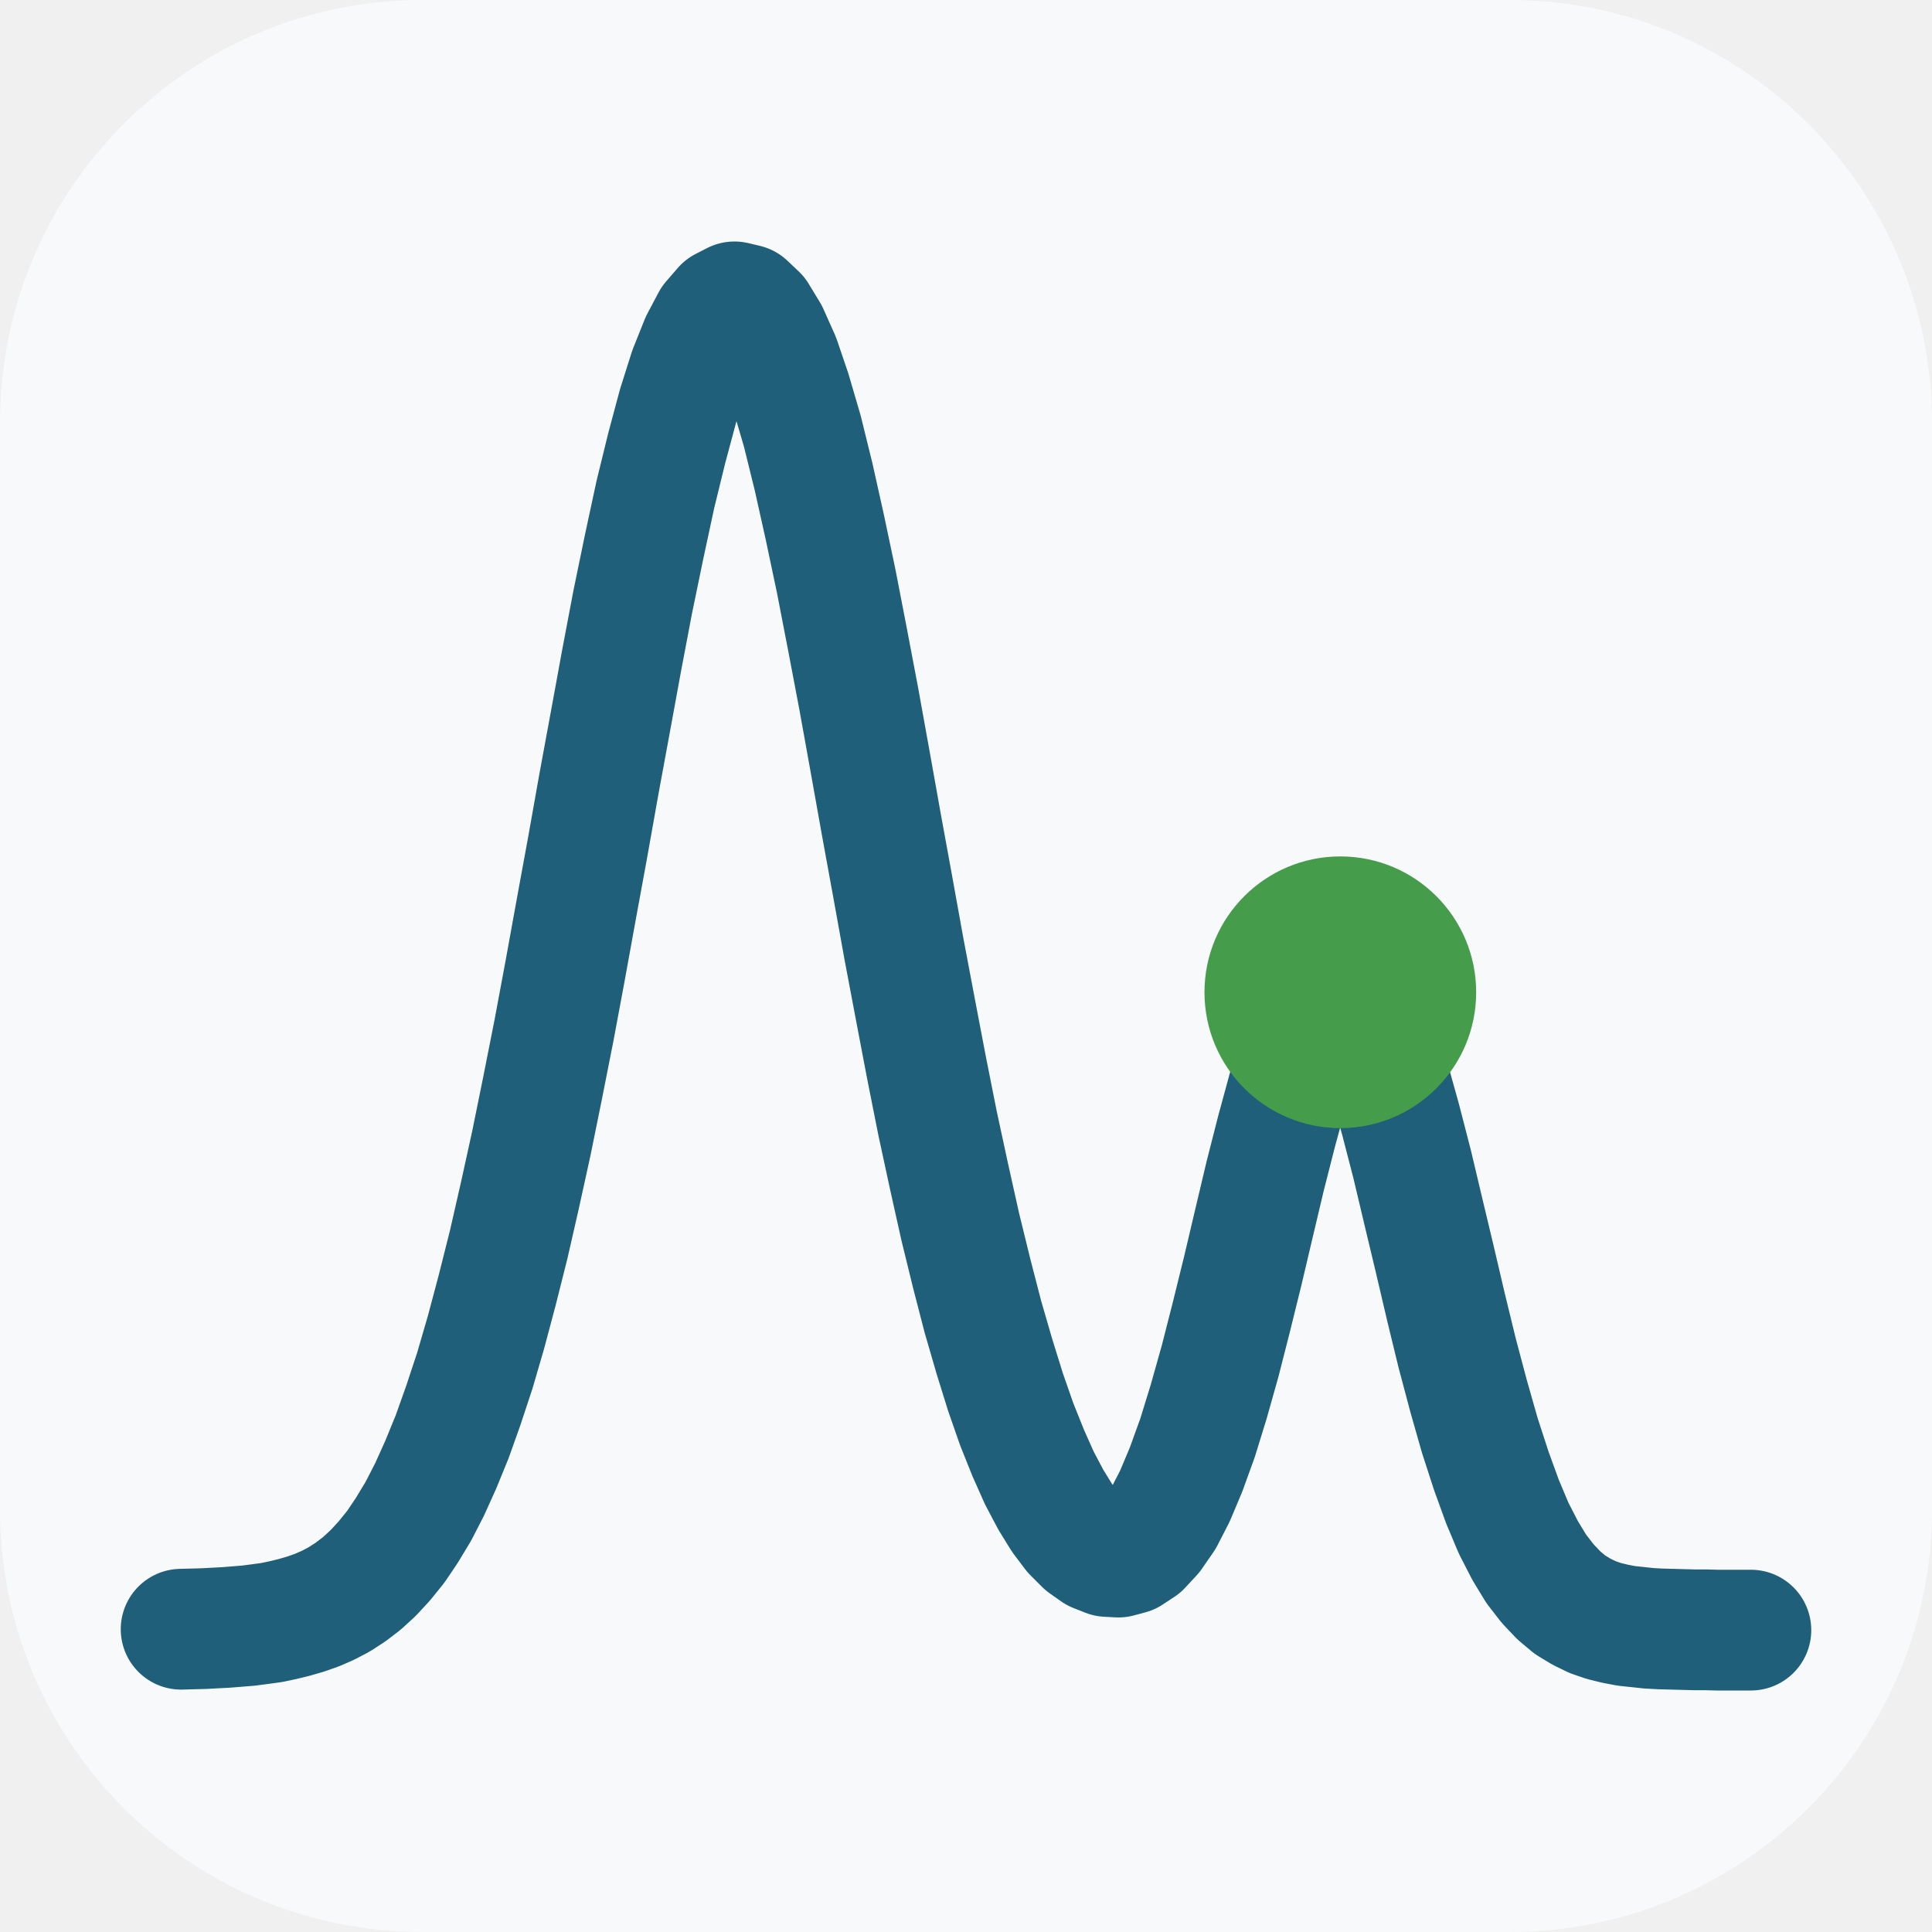
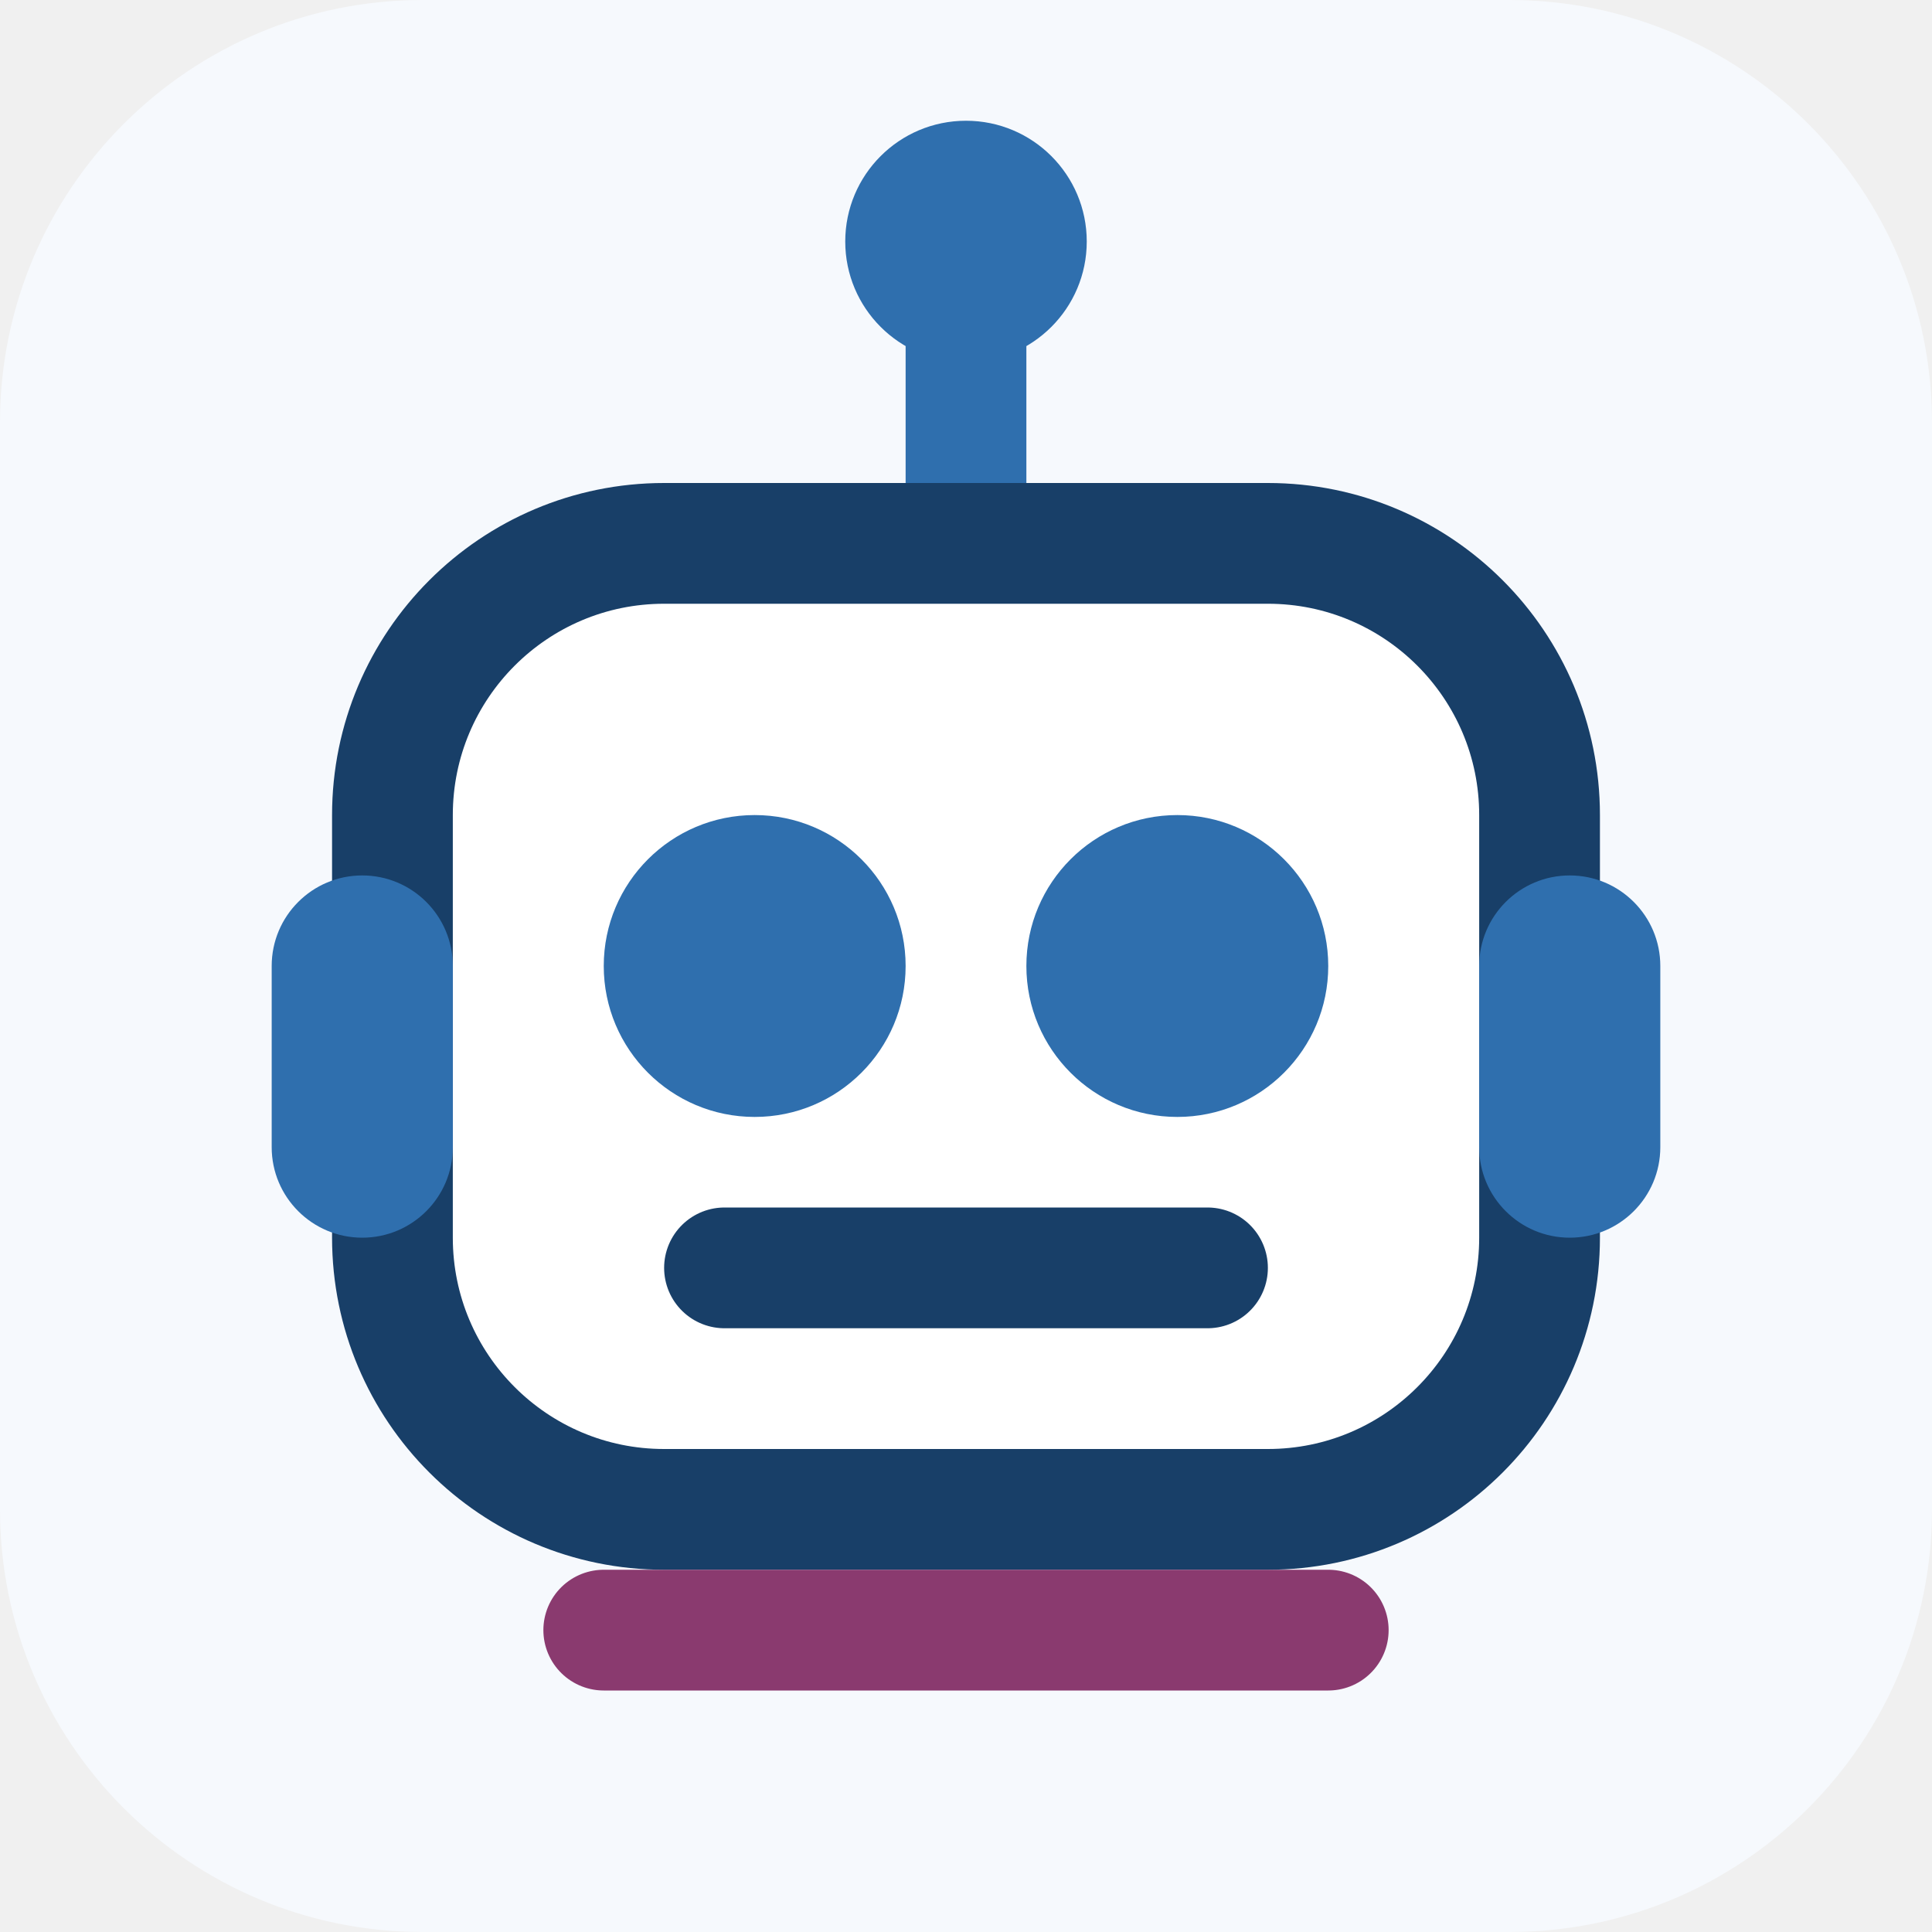
- <svg xmlns="http://www.w3.org/2000/svg" viewBox="0 0 64 64" role="img" aria-label="FRS">
-   <rect width="64" height="64" rx="14" fill="#f8f9fa" />
-   <path d="M 6.00 53.97 L 6.37 53.96 L 6.75 53.95 L 7.12 53.93 L 7.50 53.91 L 7.87 53.88 L 8.24 53.85 L 8.62 53.80 L 8.99 53.75 L 9.37 53.67 L 9.74 53.58 L 10.12 53.47 L 10.49 53.34 L 10.86 53.18 L 11.24 52.98 L 11.61 52.74 L 11.99 52.45 L 12.36 52.11 L 12.73 51.71 L 13.11 51.24 L 13.48 50.69 L 13.86 50.06 L 14.23 49.34 L 14.60 48.52 L 14.98 47.59 L 15.35 46.55 L 15.73 45.40 L 16.10 44.13 L 16.47 42.74 L 16.85 41.23 L 17.22 39.61 L 17.60 37.88 L 17.97 36.06 L 18.35 34.14 L 18.72 32.16 L 19.09 30.12 L 19.47 28.05 L 19.84 25.97 L 20.22 23.91 L 20.59 21.89 L 20.96 19.94 L 21.34 18.10 L 21.71 16.38 L 22.09 14.83 L 22.46 13.45 L 22.83 12.28 L 23.21 11.33 L 23.58 10.63 L 23.96 10.19 L 24.33 10.00 L 24.71 10.09 L 25.08 10.44 L 25.45 11.05 L 25.83 11.90 L 26.20 12.99 L 26.58 14.29 L 26.95 15.79 L 27.32 17.45 L 27.70 19.25 L 28.07 21.16 L 28.45 23.16 L 28.82 25.21 L 29.19 27.28 L 29.57 29.36 L 29.94 31.41 L 30.32 33.42 L 30.69 35.36 L 31.06 37.22 L 31.44 38.98 L 31.81 40.64 L 32.19 42.19 L 32.56 43.62 L 32.94 44.93 L 33.31 46.12 L 33.68 47.18 L 34.06 48.13 L 34.43 48.96 L 34.81 49.68 L 35.18 50.28 L 35.55 50.77 L 35.93 51.15 L 36.30 51.41 L 36.68 51.56 L 37.05 51.58 L 37.42 51.48 L 37.80 51.23 L 38.17 50.83 L 38.55 50.28 L 38.92 49.56 L 39.29 48.68 L 39.67 47.63 L 40.04 46.43 L 40.42 45.08 L 40.79 43.63 L 41.17 42.09 L 41.54 40.52 L 41.91 38.96 L 42.29 37.47 L 42.66 36.11 L 43.04 34.93 L 43.41 33.98 L 43.78 33.31 L 44.16 32.94 L 44.53 32.89 L 44.91 33.17 L 45.28 33.77 L 45.65 34.65 L 46.03 35.77 L 46.40 37.10 L 46.78 38.57 L 47.15 40.13 L 47.53 41.72 L 47.90 43.30 L 48.27 44.82 L 48.65 46.25 L 49.02 47.55 L 49.40 48.72 L 49.77 49.74 L 50.14 50.62 L 50.52 51.36 L 50.89 51.97 L 51.27 52.46 L 51.64 52.85 L 52.01 53.16 L 52.39 53.39 L 52.76 53.57 L 53.14 53.70 L 53.51 53.79 L 53.88 53.86 L 54.26 53.90 L 54.63 53.94 L 55.01 53.96 L 55.38 53.97 L 55.76 53.98 L 56.13 53.99 L 56.50 53.99 L 56.88 54.00 L 57.25 54.00 L 57.63 54.00 L 58.00 54.00" fill="none" stroke="#1f5f7a" stroke-width="4.0" stroke-linecap="round" stroke-linejoin="round" />
-   <circle cx="44.40" cy="32.87" r="4.5" fill="#459d4c" />
+ <svg xmlns="http://www.w3.org/2000/svg" viewBox="0 0 64 64" role="img" aria-label="Robot">
+   <rect width="64" height="64" rx="14" fill="#f6f9fd" />
+   <path d="M32 10v7" stroke="#2f6fae" stroke-width="4" stroke-linecap="round" />
+   <circle cx="32" cy="8" r="4" fill="#2f6fae" />
+   <rect x="13" y="18" width="38" height="32" rx="9" fill="#ffffff" stroke="#183f68" stroke-width="4" />
+   <rect x="9" y="29" width="6" height="12" rx="3" fill="#2f6fae" />
+   <rect x="49" y="29" width="6" height="12" rx="3" fill="#2f6fae" />
+   <circle cx="25" cy="32" r="5" fill="#2f6fae" />
+   <circle cx="39" cy="32" r="5" fill="#2f6fae" />
+   <path d="M24 42h16" stroke="#183f68" stroke-width="4" stroke-linecap="round" />
+   <path d="M20 54h24" stroke="#8a3a6f" stroke-width="4" stroke-linecap="round" />
</svg>
